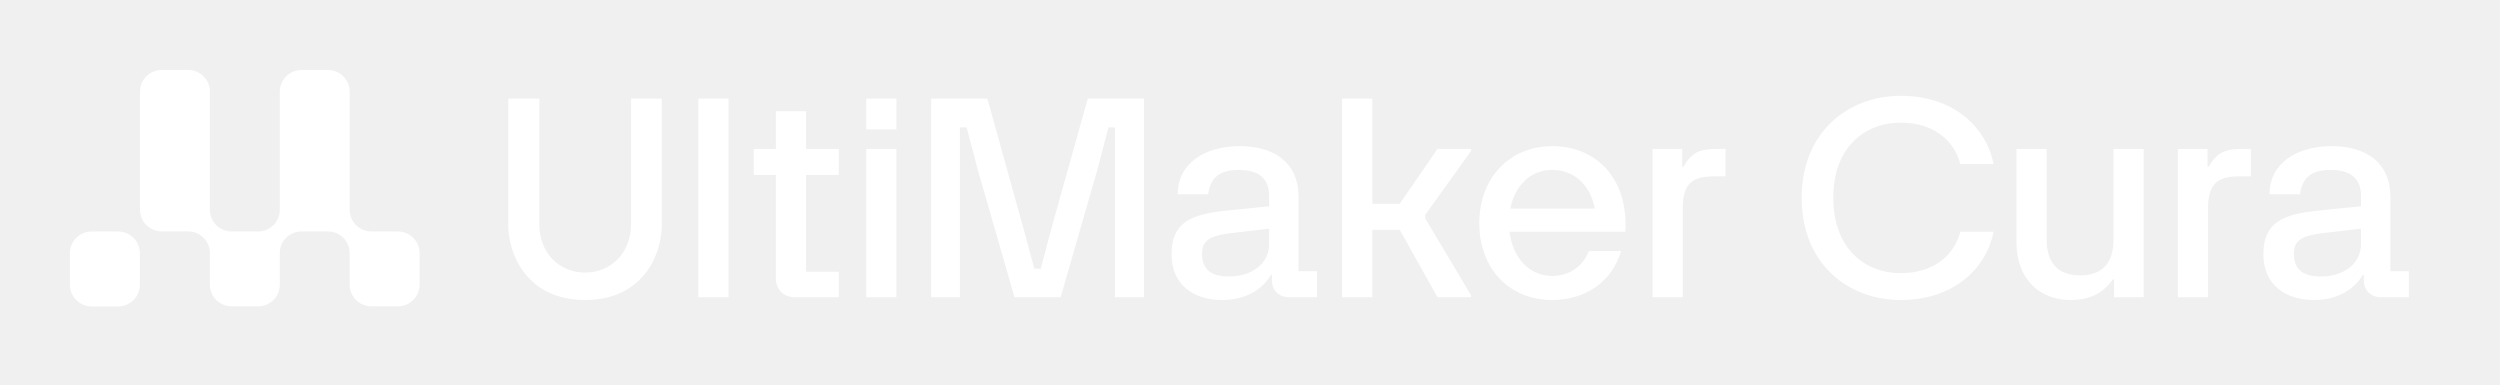
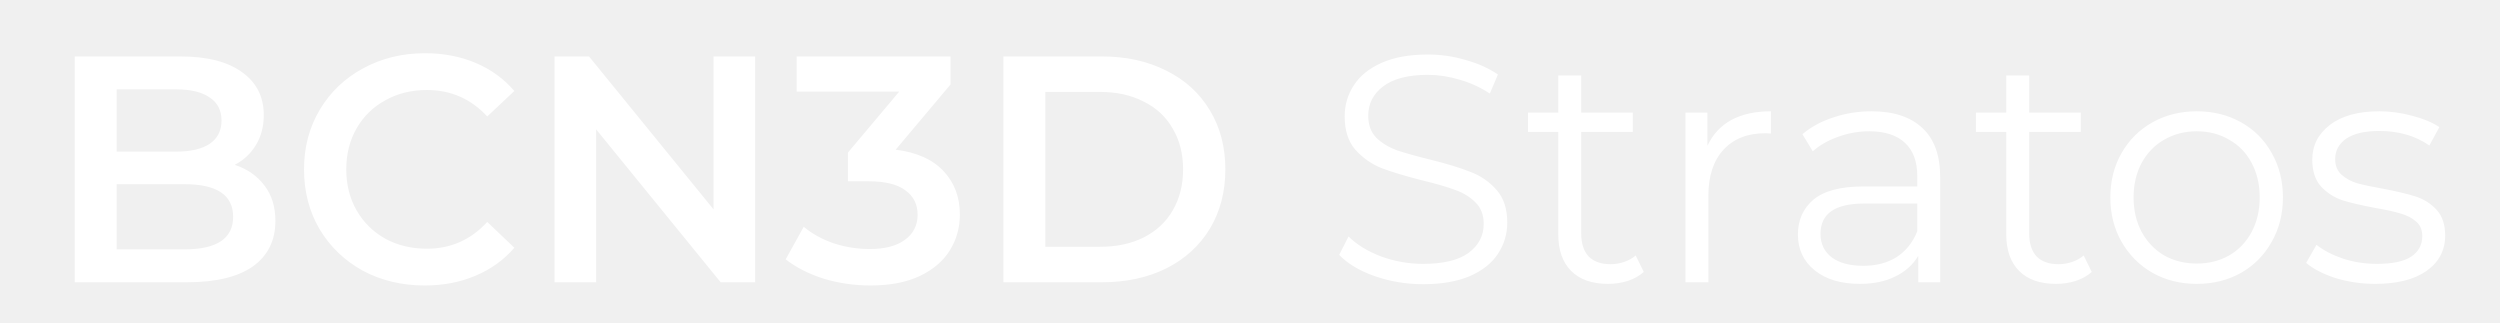
- <svg xmlns="http://www.w3.org/2000/svg" width="143" height="22" viewBox="0 0 143 22" fill="none">
-   <path d="M33.472 17.16C30.096 17.16 29.072 14.488 29.072 12.872V5.64H30.848V12.808C30.848 14.536 32.048 15.592 33.472 15.592C34.88 15.592 36.096 14.536 36.096 12.808V5.64H37.856V12.872C37.856 14.488 36.832 17.16 33.472 17.16ZM41.671 17H39.943V5.64H41.671V17ZM47.979 8.52V10.008H46.107V15.544H47.979V17H45.451C44.827 17 44.379 16.552 44.379 15.928V10.008H43.115V8.52H44.379V6.36H46.107V8.52H47.979ZM49.545 17V8.52H51.273V17H49.545ZM49.545 7.4V5.64H51.273V7.4H49.545ZM54.908 17H53.261V5.64H56.477L58.541 13.064L59.164 15.368H59.532L60.141 13.064L62.221 5.64H65.436V17H63.773V7.288H63.404L62.748 9.784L60.669 17H58.029L55.949 9.784L55.292 7.288H54.908V17ZM69.908 17.16C68.228 17.16 67.012 16.248 67.012 14.552C67.012 12.728 68.1 12.248 70.212 12.04L72.596 11.8V11.224C72.596 10.136 71.924 9.72 70.852 9.72C69.764 9.72 69.236 10.152 69.108 11.112H67.364C67.364 9.352 68.9 8.36 70.916 8.36C72.836 8.36 74.276 9.256 74.276 11.272V15.512H75.332V17H73.716C73.156 17 72.756 16.6 72.756 16.04V15.72H72.708C72.052 16.792 70.948 17.16 69.908 17.16ZM68.756 14.504C68.756 15.384 69.236 15.816 70.308 15.816C71.556 15.816 72.596 15.112 72.596 13.96V13.08L70.532 13.32C69.204 13.464 68.756 13.752 68.756 14.504ZM81.52 12.488L84.144 16.888V17H82.224L80.064 13.144H78.496V17H76.768V5.64H78.496V11.656H80.064L82.224 8.52H84.144V8.632L81.52 12.296V12.488ZM88.791 17.16C86.311 17.16 84.615 15.352 84.615 12.76C84.615 10.184 86.343 8.36 88.791 8.36C91.303 8.36 93.159 10.216 92.967 13.256H86.343C86.519 14.712 87.447 15.784 88.791 15.784C89.799 15.784 90.551 15.208 90.887 14.36H92.727C92.231 16.072 90.727 17.16 88.791 17.16ZM86.391 11.928H91.223C90.983 10.616 90.055 9.72 88.791 9.72C87.511 9.72 86.647 10.648 86.391 11.928ZM94.526 17V8.52H96.222V9.544H96.286C96.75 8.744 97.182 8.52 98.19 8.52H98.702V10.088H98.046C96.846 10.088 96.254 10.472 96.254 11.88V17H94.526ZM108.72 17.16C105.696 17.16 103.056 15.08 103.056 11.304C103.056 7.576 105.696 5.48 108.72 5.48C111.696 5.48 113.6 7.224 114.032 9.384H112.128C111.84 8.232 110.8 7.016 108.72 7.016C106.672 7.016 104.864 8.424 104.864 11.304C104.864 14.216 106.672 15.624 108.72 15.624C110.8 15.624 111.84 14.408 112.128 13.256H114.032C113.6 15.416 111.696 17.16 108.72 17.16ZM118.428 17.16C116.716 17.16 115.34 16.024 115.34 13.816V8.52H117.068V13.704C117.068 15.112 117.788 15.752 118.988 15.752C120.188 15.752 120.892 15.112 120.892 13.704V8.52H122.62V17H120.924V15.976H120.86C120.284 16.776 119.548 17.16 118.428 17.16ZM124.574 17V8.52H126.27V9.544H126.334C126.798 8.744 127.23 8.52 128.238 8.52H128.75V10.088H128.094C126.894 10.088 126.302 10.472 126.302 11.88V17H124.574ZM132.362 17.16C130.682 17.16 129.466 16.248 129.466 14.552C129.466 12.728 130.554 12.248 132.666 12.04L135.05 11.8V11.224C135.05 10.136 134.378 9.72 133.306 9.72C132.218 9.72 131.69 10.152 131.562 11.112H129.818C129.818 9.352 131.354 8.36 133.37 8.36C135.29 8.36 136.73 9.256 136.73 11.272V15.512H137.786V17H136.17C135.61 17 135.21 16.6 135.21 16.04V15.72H135.162C134.506 16.792 133.402 17.16 132.362 17.16ZM131.21 14.504C131.21 15.384 131.69 15.816 132.762 15.816C134.01 15.816 135.05 15.112 135.05 13.96V13.08L132.986 13.32C131.658 13.464 131.21 13.752 131.21 14.504Z" fill="white" />
-   <path d="M6.752 13.24H5.249C4.559 13.24 4 13.794 4 14.477V16.292C4 16.976 4.559 17.529 5.249 17.529H6.752C7.442 17.529 8.001 16.976 8.001 16.292V14.477C8.001 13.794 7.442 13.24 6.752 13.24Z" fill="white" />
-   <path d="M22.751 13.24H21.251C20.561 13.24 20.002 12.687 20.002 12.003V5.24C20.002 4.557 19.443 4.003 18.753 4.003H17.253C16.563 4.003 16.004 4.557 16.004 5.24V12.006C16.004 12.687 15.445 13.24 14.754 13.24H13.255C12.565 13.24 12.006 12.687 12.006 12.003V5.237C12.006 4.554 11.447 4 10.756 4H9.257C8.567 4 8.008 4.554 8.008 5.237V12C8.008 12.684 8.567 13.237 9.257 13.237H10.756C11.447 13.237 12.006 13.791 12.006 14.474V16.286C12.006 16.97 12.565 17.523 13.255 17.523H14.754C15.445 17.523 16.004 16.97 16.004 16.286V14.471C16.004 13.791 16.563 13.237 17.253 13.237H18.753C19.443 13.237 20.002 13.791 20.002 14.474V16.286C20.002 16.97 20.561 17.523 21.251 17.523H22.751C23.441 17.523 24 16.97 24 16.286V14.474C24 13.791 23.441 13.237 22.751 13.237V13.24Z" fill="white" />
+ <svg xmlns="http://www.w3.org/2000/svg" width="186" height="24" viewBox="0 0 186 24" fill="none">
+   <path d="M17.465 12.264C18.393 12.568 19.129 13.08 19.673 13.8C20.217 14.504 20.489 15.384 20.489 16.44C20.489 17.896 19.929 19.024 18.809 19.824C17.689 20.608 16.057 21 13.913 21H5.561V4.2H13.433C15.417 4.2 16.945 4.592 18.017 5.376C19.089 6.144 19.625 7.208 19.625 8.568C19.625 9.4 19.433 10.136 19.049 10.776C18.665 11.416 18.137 11.912 17.465 12.264ZM8.681 6.648V11.28H13.097C14.185 11.28 15.017 11.088 15.593 10.704C16.185 10.304 16.481 9.728 16.481 8.976C16.481 8.208 16.185 7.632 15.593 7.248C15.017 6.848 14.185 6.648 13.097 6.648H8.681ZM13.721 18.552C16.137 18.552 17.345 17.744 17.345 16.128C17.345 14.512 16.137 13.704 13.721 13.704H8.681V18.552H13.721ZM31.595 21.24C29.898 21.24 28.363 20.872 26.986 20.136C25.627 19.384 24.555 18.352 23.77 17.04C23.003 15.728 22.619 14.248 22.619 12.6C22.619 10.952 23.011 9.472 23.794 8.16C24.578 6.848 25.651 5.824 27.011 5.088C28.387 4.336 29.922 3.96 31.619 3.96C32.995 3.96 34.251 4.2 35.386 4.68C36.523 5.16 37.483 5.856 38.267 6.768L36.251 8.664C35.035 7.352 33.538 6.696 31.762 6.696C30.61 6.696 29.578 6.952 28.666 7.464C27.755 7.96 27.043 8.656 26.53 9.552C26.018 10.448 25.762 11.464 25.762 12.6C25.762 13.736 26.018 14.752 26.53 15.648C27.043 16.544 27.755 17.248 28.666 17.76C29.578 18.256 30.61 18.504 31.762 18.504C33.538 18.504 35.035 17.84 36.251 16.512L38.267 18.432C37.483 19.344 36.514 20.04 35.362 20.52C34.227 21 32.971 21.24 31.595 21.24ZM56.184 4.2V21H53.616L44.352 9.624V21H41.256V4.2H43.824L53.088 15.576V4.2H56.184ZM66.638 11.136C68.19 11.328 69.374 11.856 70.19 12.72C71.006 13.584 71.414 14.664 71.414 15.96C71.414 16.936 71.166 17.824 70.67 18.624C70.174 19.424 69.422 20.064 68.414 20.544C67.422 21.008 66.206 21.24 64.766 21.24C63.566 21.24 62.406 21.072 61.286 20.736C60.182 20.384 59.238 19.904 58.454 19.296L59.798 16.872C60.406 17.384 61.142 17.792 62.006 18.096C62.886 18.384 63.79 18.528 64.718 18.528C65.822 18.528 66.686 18.304 67.31 17.856C67.95 17.392 68.27 16.768 68.27 15.984C68.27 15.2 67.966 14.592 67.358 14.16C66.766 13.712 65.854 13.488 64.622 13.488H63.086V11.352L66.902 6.816H59.27V4.2H70.718V6.288L66.638 11.136ZM74.654 4.2H81.998C83.79 4.2 85.382 4.552 86.774 5.256C88.166 5.944 89.246 6.928 90.014 8.208C90.782 9.472 91.166 10.936 91.166 12.6C91.166 14.264 90.782 15.736 90.014 17.016C89.246 18.28 88.166 19.264 86.774 19.968C85.382 20.656 83.79 21 81.998 21H74.654V4.2ZM81.854 18.36C83.086 18.36 84.166 18.128 85.094 17.664C86.038 17.184 86.758 16.512 87.254 15.648C87.766 14.768 88.022 13.752 88.022 12.6C88.022 11.448 87.766 10.44 87.254 9.576C86.758 8.696 86.038 8.024 85.094 7.56C84.166 7.08 83.086 6.84 81.854 6.84H77.774V18.36H81.854ZM105.876 21.144C104.628 21.144 103.428 20.944 102.276 20.544C101.14 20.144 100.26 19.616 99.636 18.96L100.332 17.592C100.94 18.2 101.748 18.696 102.756 19.08C103.764 19.448 104.804 19.632 105.876 19.632C107.38 19.632 108.508 19.36 109.26 18.816C110.012 18.256 110.388 17.536 110.388 16.656C110.388 15.984 110.18 15.448 109.764 15.048C109.364 14.648 108.868 14.344 108.276 14.136C107.684 13.912 106.86 13.672 105.804 13.416C104.54 13.096 103.532 12.792 102.78 12.504C102.028 12.2 101.38 11.744 100.836 11.136C100.308 10.528 100.044 9.704 100.044 8.664C100.044 7.816 100.268 7.048 100.716 6.36C101.164 5.656 101.852 5.096 102.78 4.68C103.708 4.264 104.86 4.056 106.236 4.056C107.196 4.056 108.132 4.192 109.044 4.464C109.972 4.72 110.772 5.08 111.444 5.544L110.844 6.96C110.14 6.496 109.388 6.152 108.588 5.928C107.788 5.688 107.004 5.568 106.236 5.568C104.764 5.568 103.652 5.856 102.9 6.432C102.164 6.992 101.796 7.72 101.796 8.616C101.796 9.288 101.996 9.832 102.396 10.248C102.812 10.648 103.324 10.96 103.932 11.184C104.556 11.392 105.388 11.624 106.428 11.88C107.66 12.184 108.652 12.488 109.404 12.792C110.172 13.08 110.82 13.528 111.348 14.136C111.876 14.728 112.14 15.536 112.14 16.56C112.14 17.408 111.908 18.184 111.444 18.888C110.996 19.576 110.3 20.128 109.356 20.544C108.412 20.944 107.252 21.144 105.876 21.144ZM122.297 20.232C121.977 20.52 121.577 20.744 121.097 20.904C120.633 21.048 120.145 21.12 119.633 21.12C118.449 21.12 117.537 20.8 116.897 20.16C116.257 19.52 115.937 18.616 115.937 17.448V9.816H113.681V8.376H115.937V5.616H117.641V8.376H121.481V9.816H117.641V17.352C117.641 18.104 117.825 18.68 118.193 19.08C118.577 19.464 119.121 19.656 119.825 19.656C120.177 19.656 120.513 19.6 120.833 19.488C121.169 19.376 121.457 19.216 121.697 19.008L122.297 20.232ZM127.031 10.848C127.431 10 128.023 9.36 128.807 8.928C129.607 8.496 130.591 8.28 131.759 8.28V9.936L131.351 9.912C130.023 9.912 128.983 10.32 128.231 11.136C127.479 11.952 127.103 13.096 127.103 14.568V21H125.399V8.376H127.031V10.848ZM139.237 8.28C140.885 8.28 142.149 8.696 143.029 9.528C143.909 10.344 144.349 11.56 144.349 13.176V21H142.717V19.032C142.333 19.688 141.765 20.2 141.013 20.568C140.277 20.936 139.397 21.12 138.373 21.12C136.965 21.12 135.845 20.784 135.013 20.112C134.181 19.44 133.765 18.552 133.765 17.448C133.765 16.376 134.149 15.512 134.917 14.856C135.701 14.2 136.941 13.872 138.637 13.872H142.645V13.104C142.645 12.016 142.341 11.192 141.733 10.632C141.125 10.056 140.237 9.768 139.069 9.768C138.269 9.768 137.501 9.904 136.765 10.176C136.029 10.432 135.397 10.792 134.869 11.256L134.101 9.984C134.741 9.44 135.509 9.024 136.405 8.736C137.301 8.432 138.245 8.28 139.237 8.28ZM138.637 19.776C139.597 19.776 140.421 19.56 141.109 19.128C141.797 18.68 142.309 18.04 142.645 17.208V15.144H138.685C136.525 15.144 135.445 15.896 135.445 17.4C135.445 18.136 135.725 18.72 136.285 19.152C136.845 19.568 137.629 19.776 138.637 19.776ZM155.626 20.232C155.306 20.52 154.906 20.744 154.426 20.904C153.962 21.048 153.474 21.12 152.962 21.12C151.778 21.12 150.866 20.8 150.226 20.16C149.586 19.52 149.266 18.616 149.266 17.448V9.816H147.01V8.376H149.266V5.616H150.97V8.376H154.81V9.816H150.97V17.352C150.97 18.104 151.154 18.68 151.522 19.08C151.906 19.464 152.45 19.656 153.154 19.656C153.506 19.656 153.842 19.6 154.162 19.488C154.498 19.376 154.786 19.216 155.026 19.008L155.626 20.232ZM163.442 21.12C162.226 21.12 161.13 20.848 160.154 20.304C159.178 19.744 158.41 18.976 157.85 18C157.29 17.024 157.01 15.92 157.01 14.688C157.01 13.456 157.29 12.352 157.85 11.376C158.41 10.4 159.178 9.64 160.154 9.096C161.13 8.552 162.226 8.28 163.442 8.28C164.658 8.28 165.754 8.552 166.73 9.096C167.706 9.64 168.466 10.4 169.01 11.376C169.57 12.352 169.85 13.456 169.85 14.688C169.85 15.92 169.57 17.024 169.01 18C168.466 18.976 167.706 19.744 166.73 20.304C165.754 20.848 164.658 21.12 163.442 21.12ZM163.442 19.608C164.338 19.608 165.138 19.408 165.842 19.008C166.562 18.592 167.122 18.008 167.522 17.256C167.922 16.504 168.122 15.648 168.122 14.688C168.122 13.728 167.922 12.872 167.522 12.12C167.122 11.368 166.562 10.792 165.842 10.392C165.138 9.976 164.338 9.768 163.442 9.768C162.546 9.768 161.738 9.976 161.018 10.392C160.314 10.792 159.754 11.368 159.338 12.12C158.938 12.872 158.738 13.728 158.738 14.688C158.738 15.648 158.938 16.504 159.338 17.256C159.754 18.008 160.314 18.592 161.018 19.008C161.738 19.408 162.546 19.608 163.442 19.608ZM176.713 21.12C175.689 21.12 174.705 20.976 173.761 20.688C172.833 20.384 172.105 20.008 171.577 19.56L172.345 18.216C172.873 18.632 173.537 18.976 174.337 19.248C175.137 19.504 175.969 19.632 176.833 19.632C177.985 19.632 178.833 19.456 179.377 19.104C179.937 18.736 180.217 18.224 180.217 17.568C180.217 17.104 180.065 16.744 179.761 16.488C179.457 16.216 179.073 16.016 178.609 15.888C178.145 15.744 177.529 15.608 176.761 15.48C175.737 15.288 174.913 15.096 174.289 14.904C173.665 14.696 173.129 14.352 172.681 13.872C172.249 13.392 172.033 12.728 172.033 11.88C172.033 10.824 172.473 9.96 173.353 9.288C174.233 8.616 175.457 8.28 177.025 8.28C177.841 8.28 178.657 8.392 179.473 8.616C180.289 8.824 180.961 9.104 181.489 9.456L180.745 10.824C179.705 10.104 178.465 9.744 177.025 9.744C175.937 9.744 175.113 9.936 174.553 10.32C174.009 10.704 173.737 11.208 173.737 11.832C173.737 12.312 173.889 12.696 174.193 12.984C174.513 13.272 174.905 13.488 175.369 13.632C175.833 13.76 176.473 13.896 177.289 14.04C178.297 14.232 179.105 14.424 179.713 14.616C180.321 14.808 180.841 15.136 181.273 15.6C181.705 16.064 181.921 16.704 181.921 17.52C181.921 18.624 181.457 19.504 180.529 20.16C179.617 20.8 178.345 21.12 176.713 21.12Z" fill="white" />
</svg>
